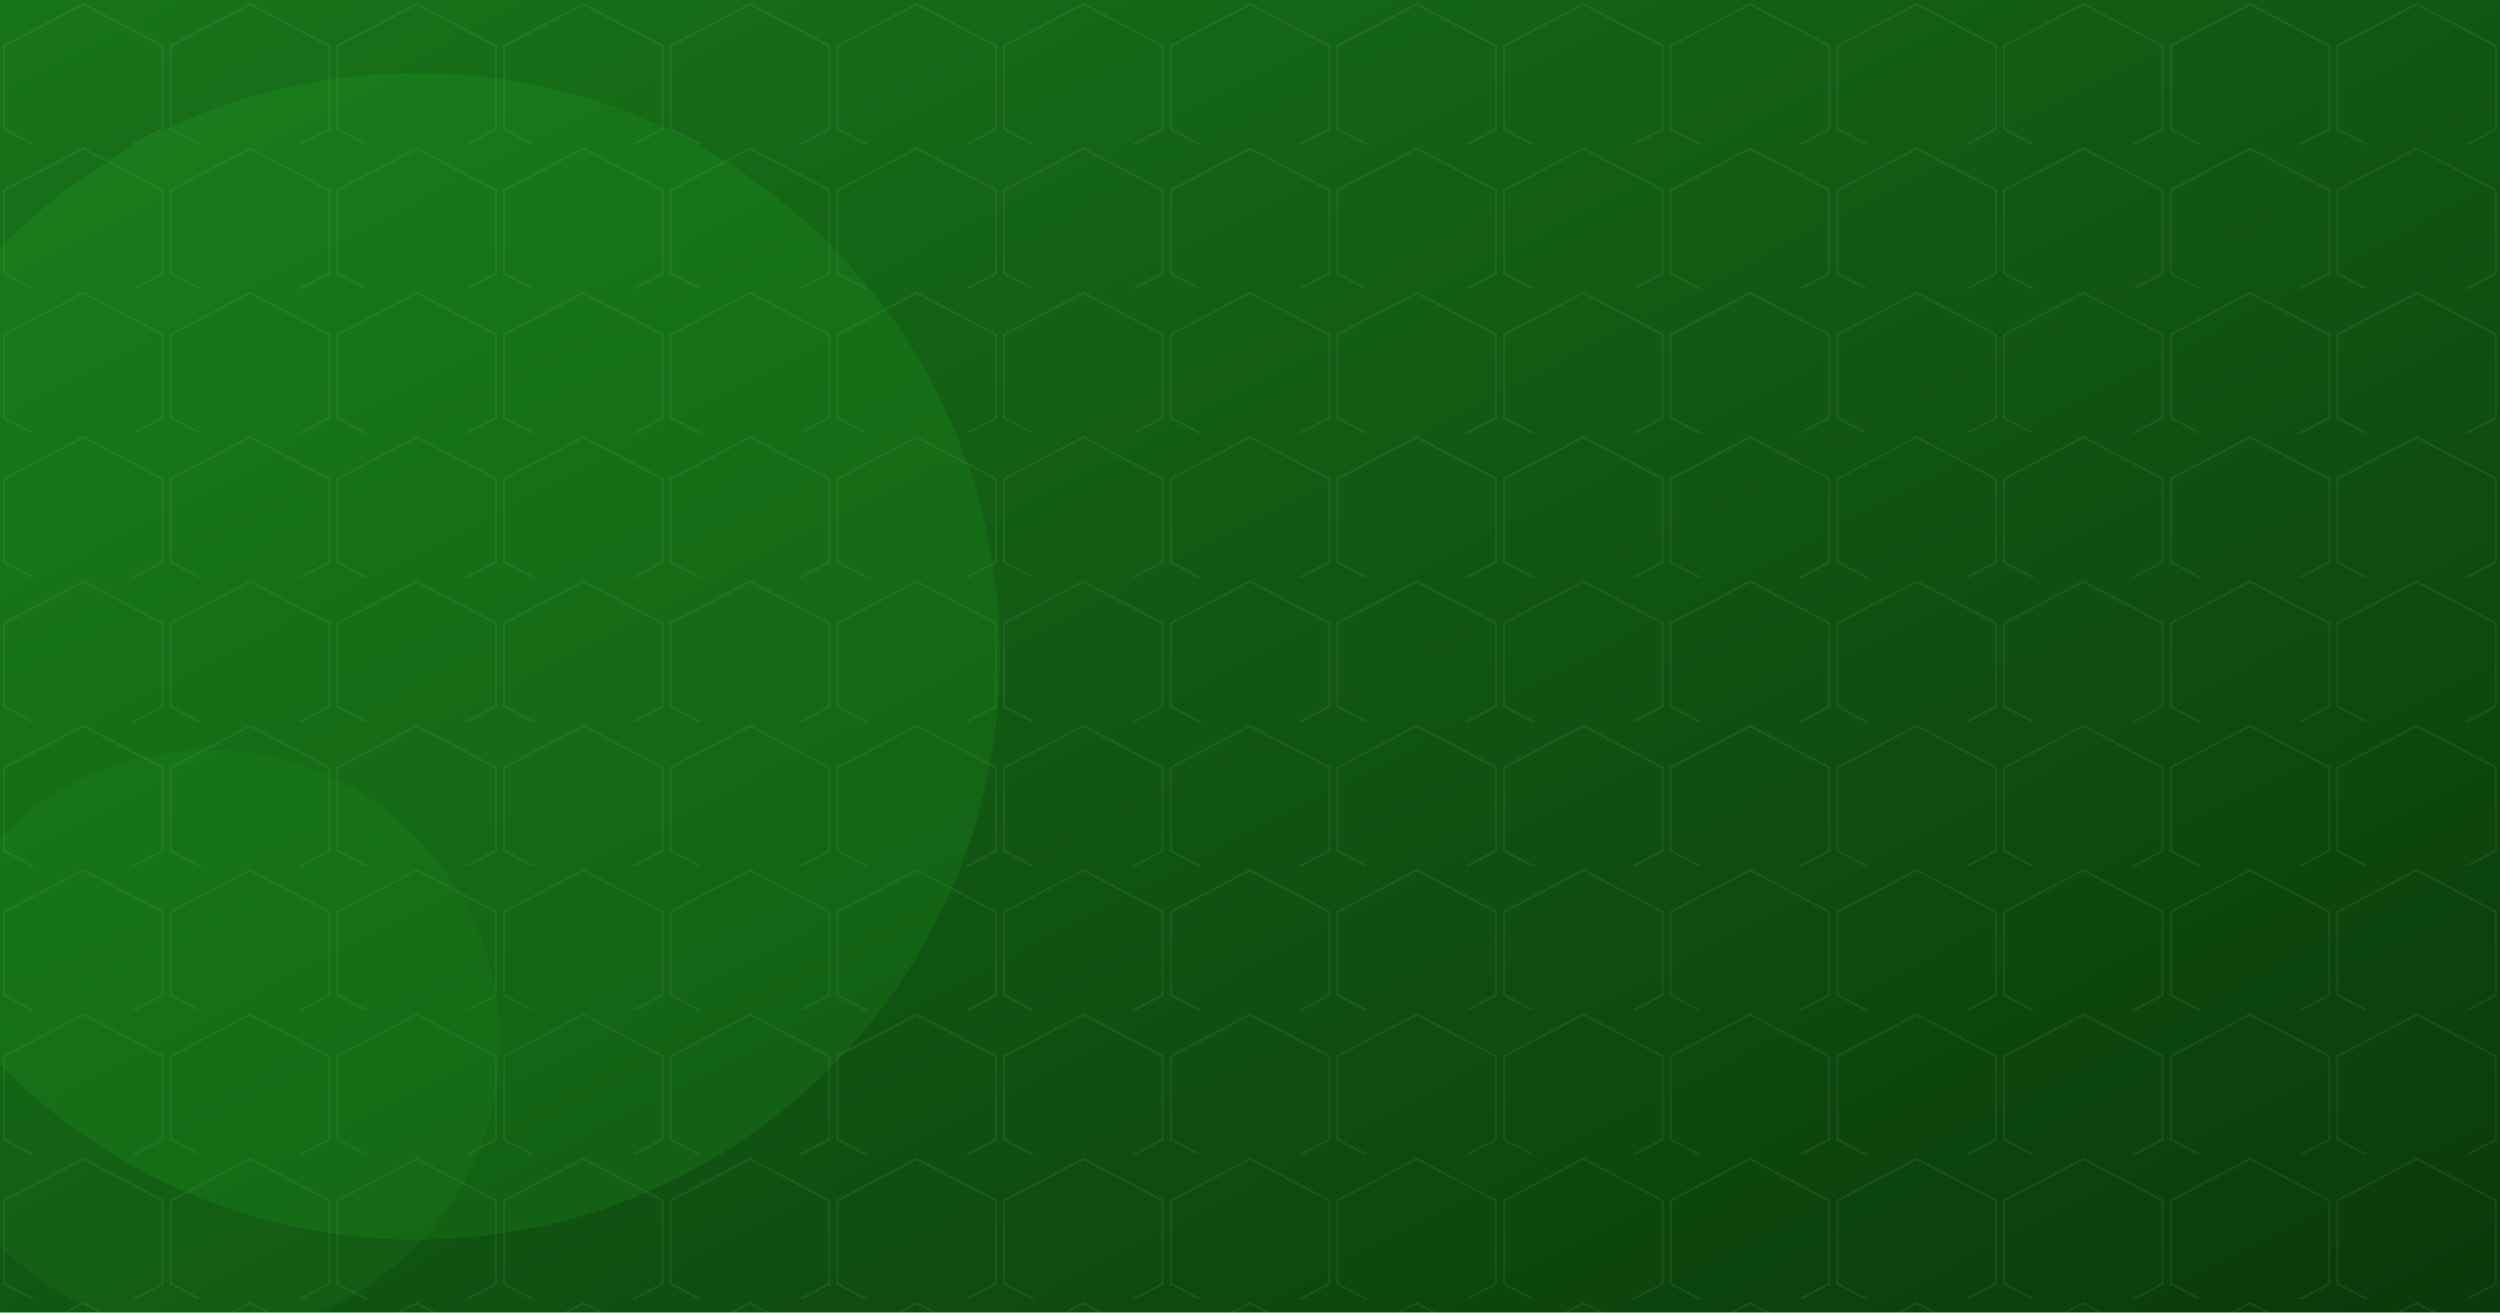
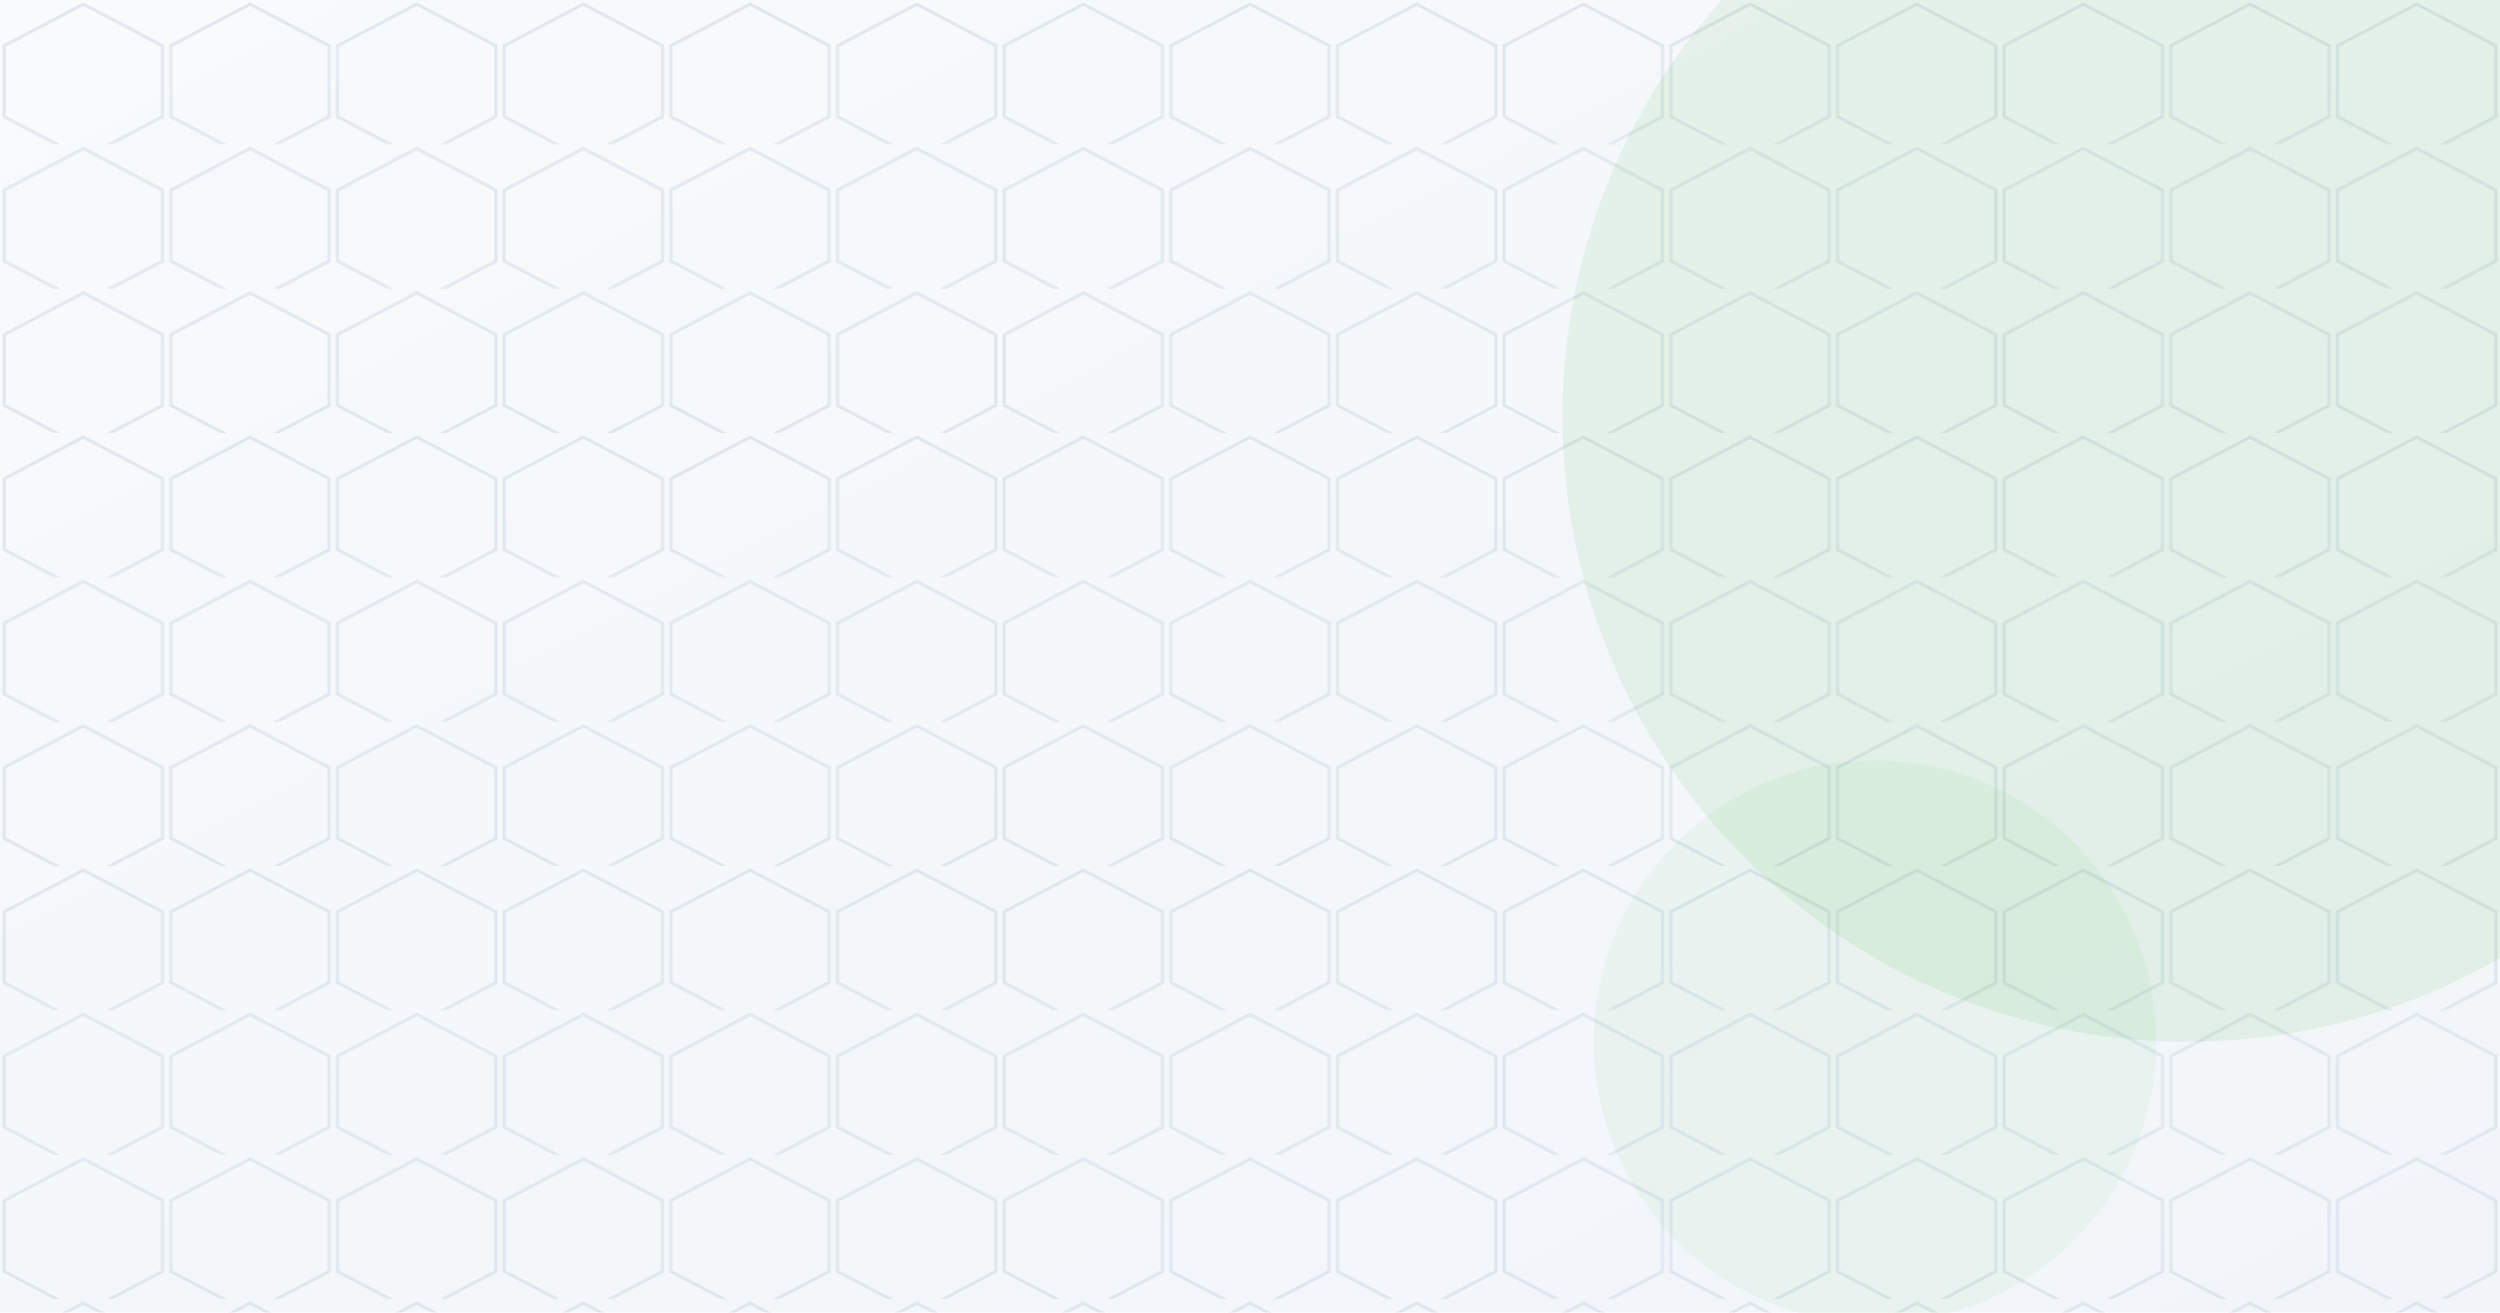
<svg xmlns="http://www.w3.org/2000/svg" width="1200" height="630" viewBox="0 0 1200 630">
  <defs>
-     <linearGradient id="bgthiet-ke-phan-cung" x1="0%" y1="0%" x2="100%" y2="100%">
-       <stop offset="0%" stop-color="#18751A" />
-       <stop offset="100%" stop-color="#0A3A0A" />
+     <linearGradient id="g13c04e4c" x1="0%" y1="0%" x2="100%" y2="100%">
+       <stop offset="0%" stop-color="#F8FAFC" />
+       <stop offset="100%" stop-color="#F1F5F9" />
    </linearGradient>
-     <pattern id="hexthiet-ke-phan-cung" x="0" y="0" width="80" height="69.28" patternUnits="userSpaceOnUse">
-       <polygon points="40,2 78,22 78,62 40,82 2,62 2,22" fill="none" stroke="rgba(255,255,255,0.06)" stroke-width="1" />
+     <pattern id="pde837edf" x="0" y="0" width="80" height="69.28" patternUnits="userSpaceOnUse">
+       <polygon points="40,2 78,22 78,56 40,76 2,56 2,22" fill="none" stroke="#CBD5E1" stroke-width="1.5" />
    </pattern>
  </defs>
-   <rect width="1200" height="630" fill="url(#bgthiet-ke-phan-cung)" />
-   <rect width="1200" height="630" fill="url(#hexthiet-ke-phan-cung)" />
-   <circle cx="200" cy="315" r="280" fill="rgba(41,194,44,0.13)" />
-   <circle cx="100" cy="500" r="140" fill="rgba(41,194,44,0.08)" />
+   <rect width="1200" height="630" fill="url(#g13c04e4c)" />
+   <rect width="1200" height="630" fill="url(#pde837edf)" opacity="0.5" />
+   <circle cx="1050" cy="200" r="300" fill="rgba(34,160,36,0.08)" />
+   <circle cx="900" cy="500" r="135" fill="rgba(34,160,36,0.05)" />
</svg>
